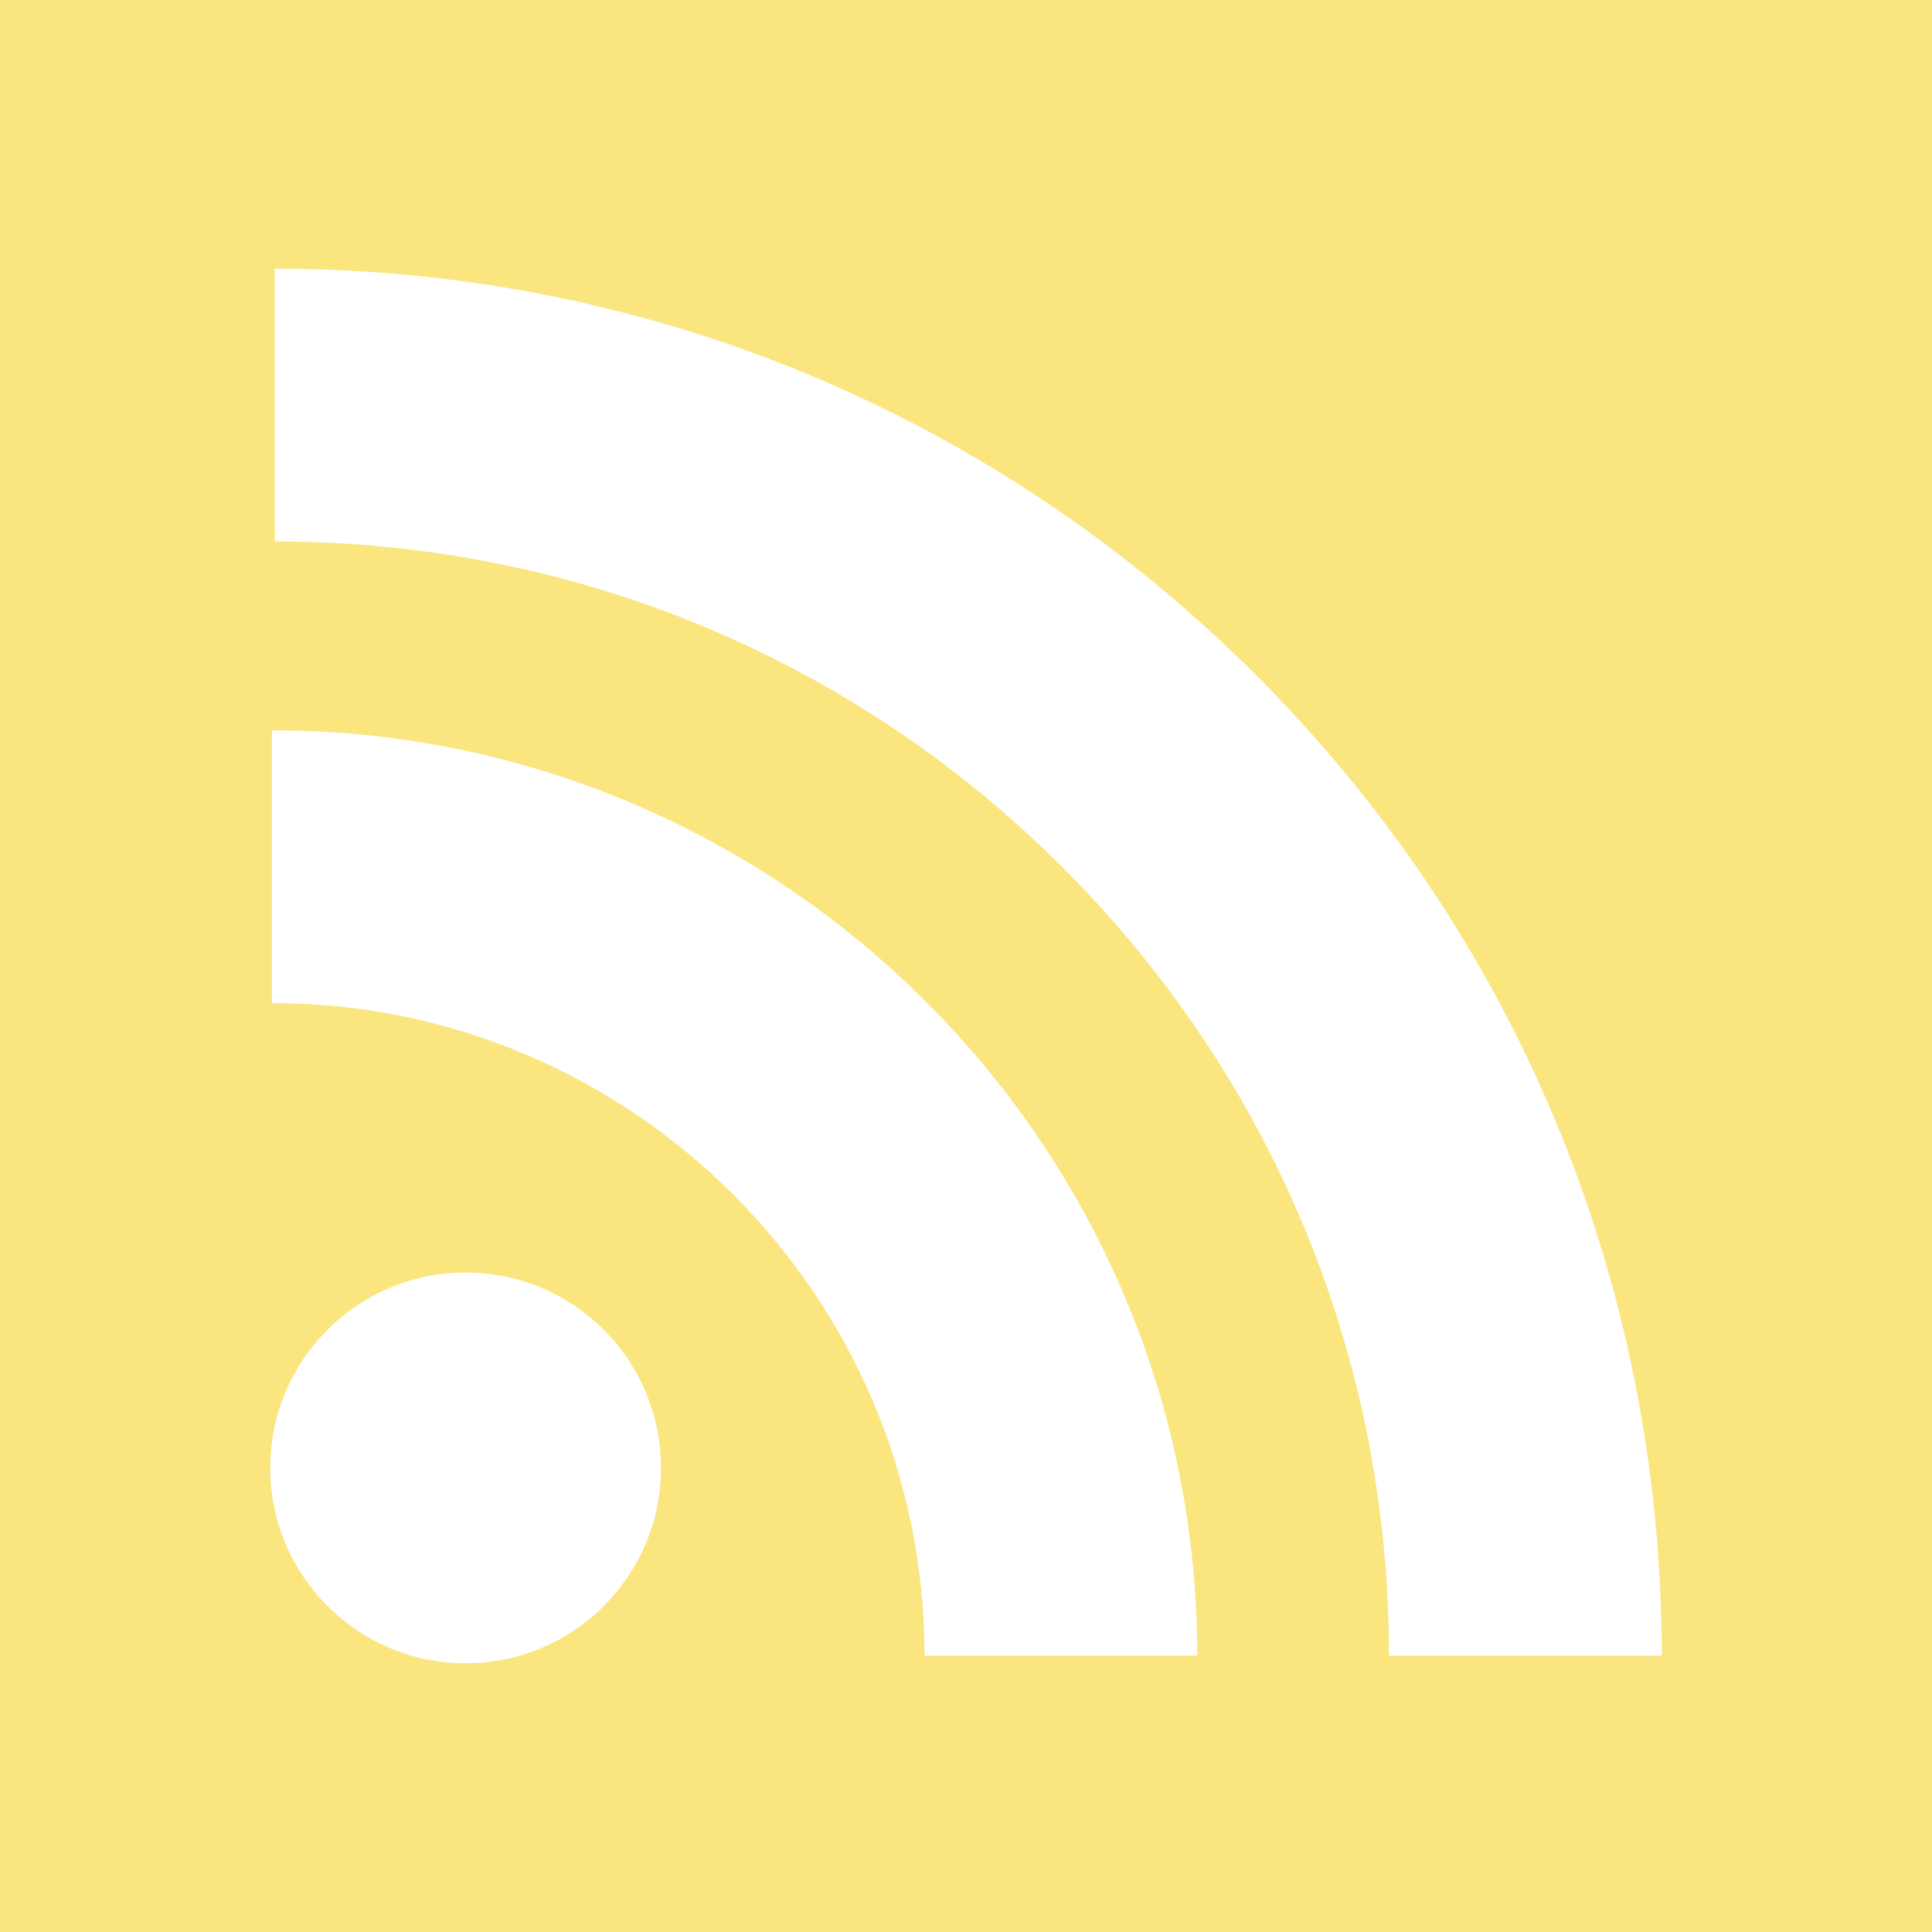
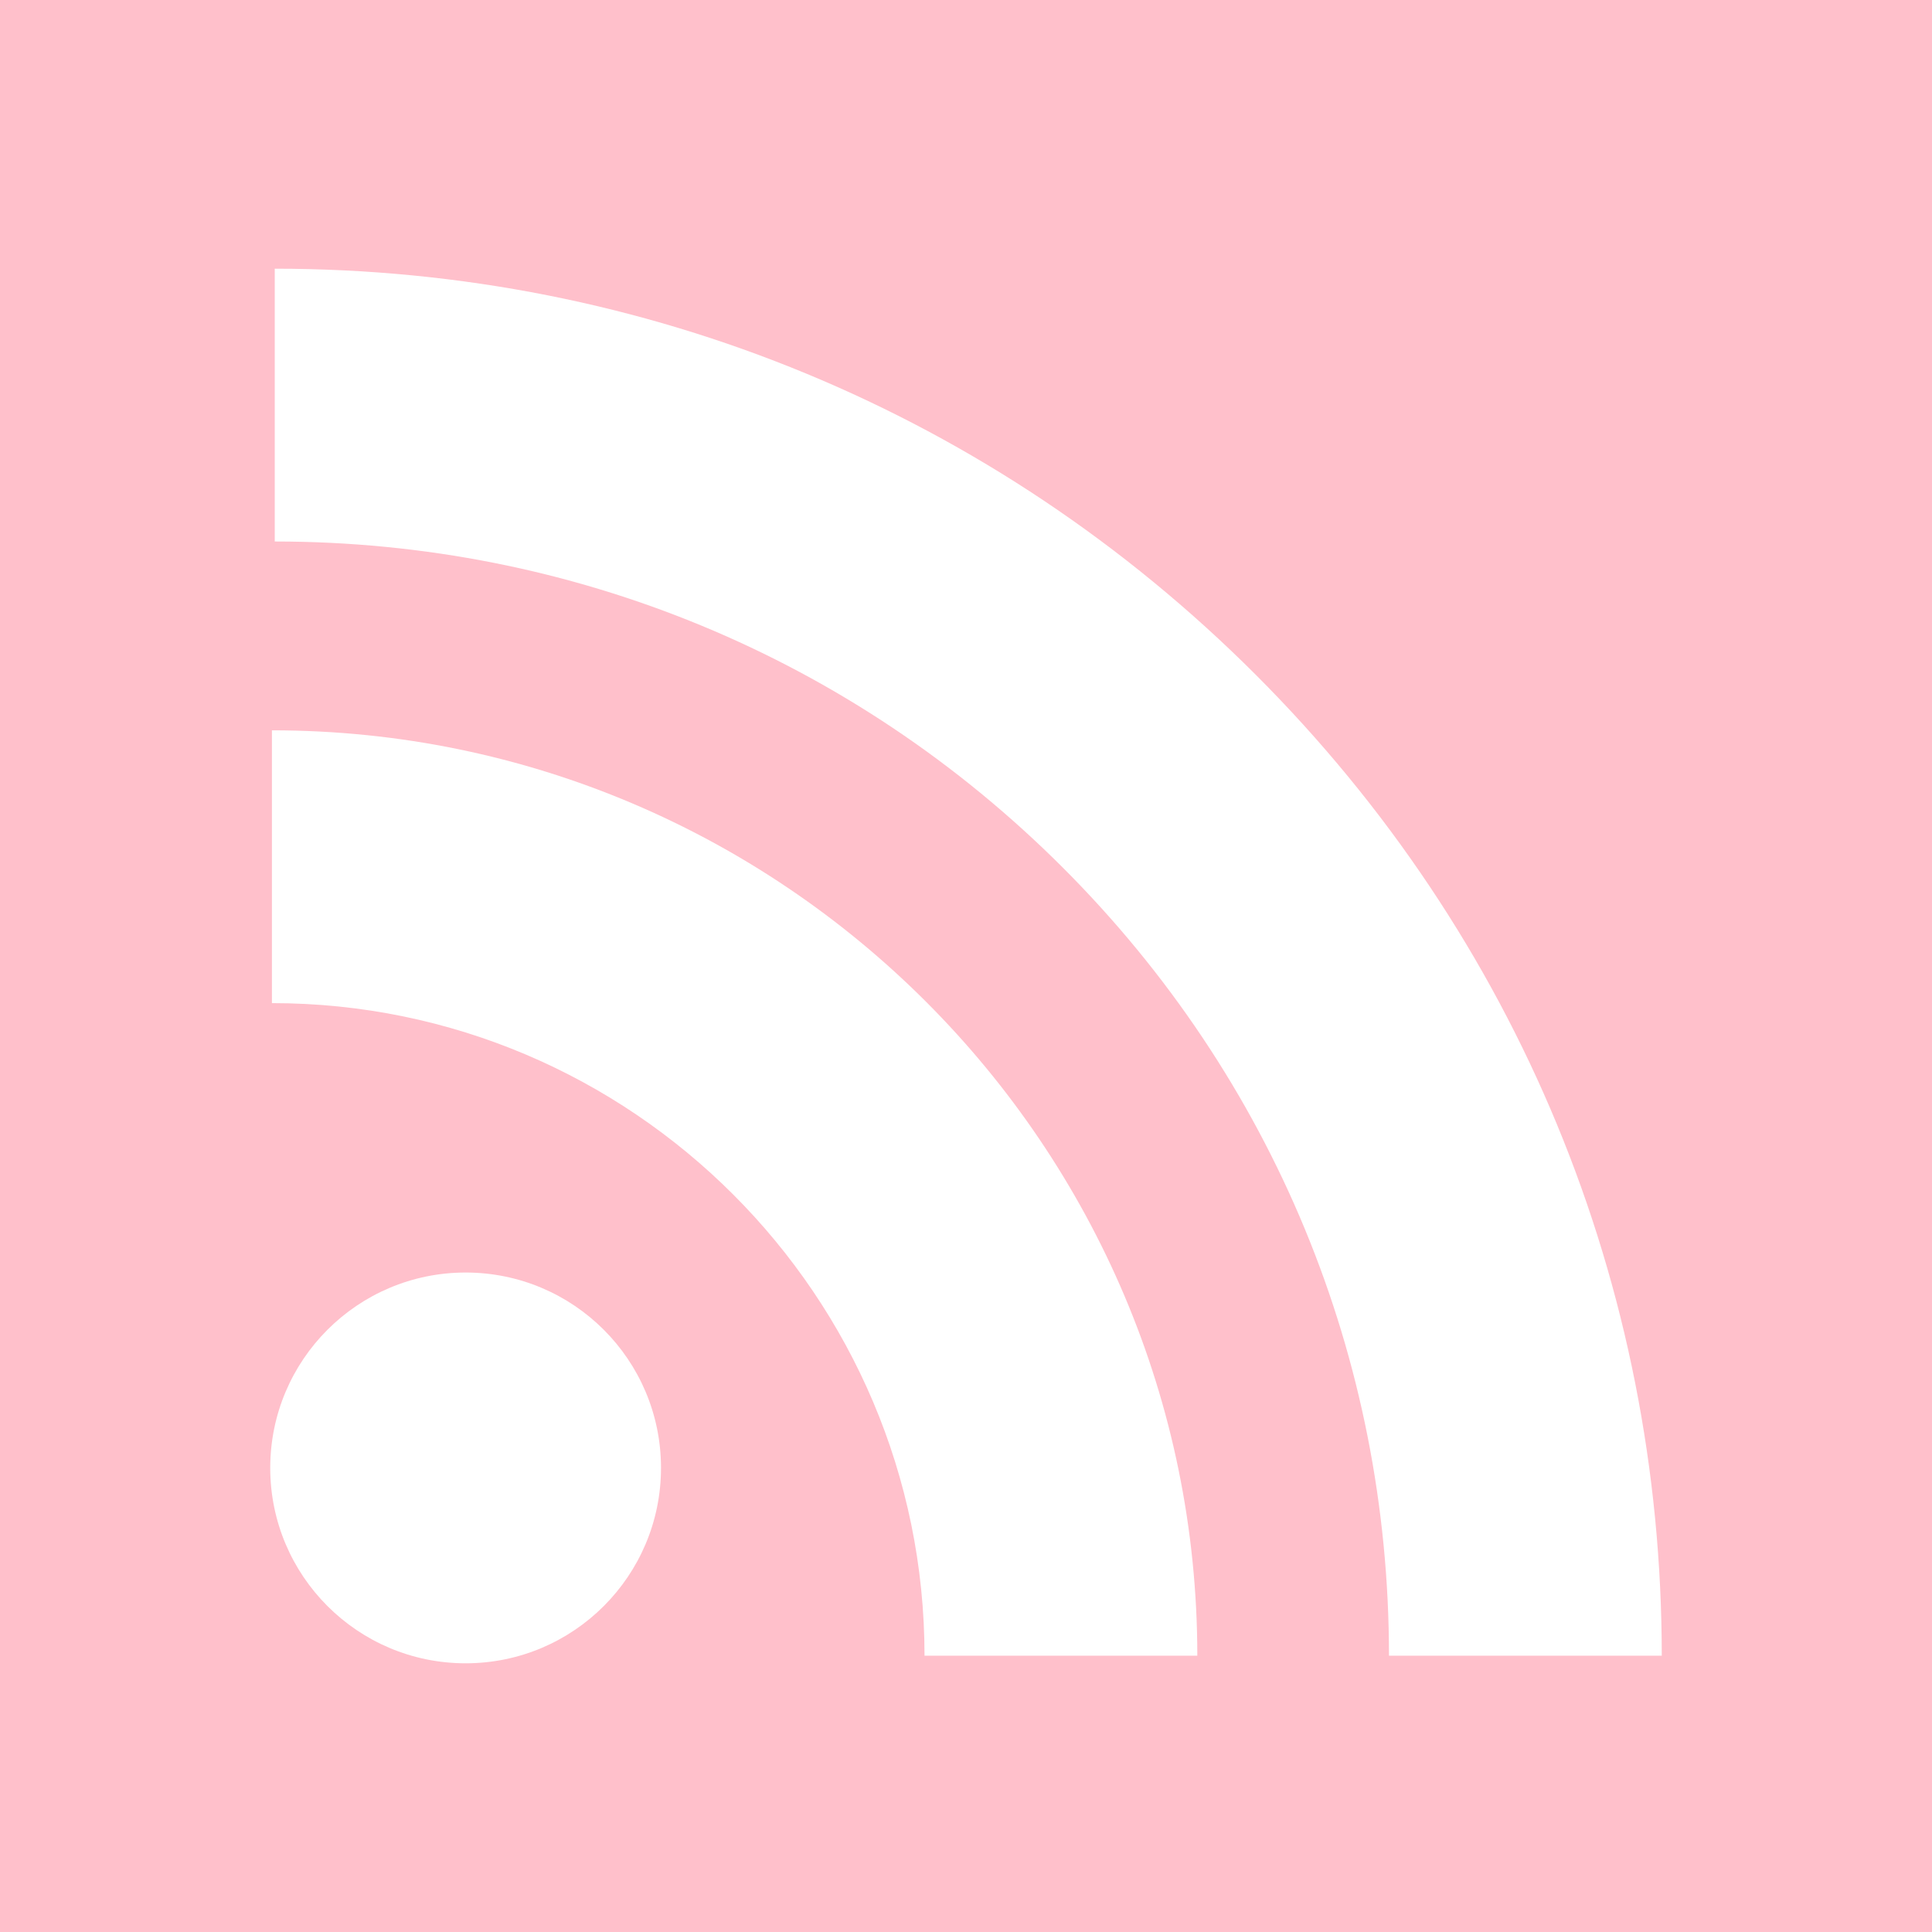
<svg xmlns="http://www.w3.org/2000/svg" version="1.1" id="Capa_1" x="0px" y="0px" viewBox="0 0 455.731 455.731" style="enable-background:new 0 0 455.731 455.731;" xml:space="preserve">
  <g>
-     <rect x="0" y="0" style="fill:#FAE57E;" width="455.731" height="455.731" />
+     <rect x="0" y="0" style="fill:pink;" width="455.731" height="455.731" />
    <g>
      <path style="fill:#FFFFFF;" d="M296.208,159.16C234.445,97.397,152.266,63.382,64.81,63.382v64.348 c70.268,0,136.288,27.321,185.898,76.931c49.609,49.61,76.931,115.63,76.931,185.898h64.348 C391.986,303.103,357.971,220.923,296.208,159.16z" />
      <path style="fill:#FFFFFF;" d="M64.143,172.273v64.348c84.881,0,153.938,69.056,153.938,153.939h64.348 C282.429,270.196,184.507,172.273,64.143,172.273z" />
      <circle style="fill:#FFFFFF;" cx="109.833" cy="346.26" r="46.088" />
    </g>
  </g>
</svg>
